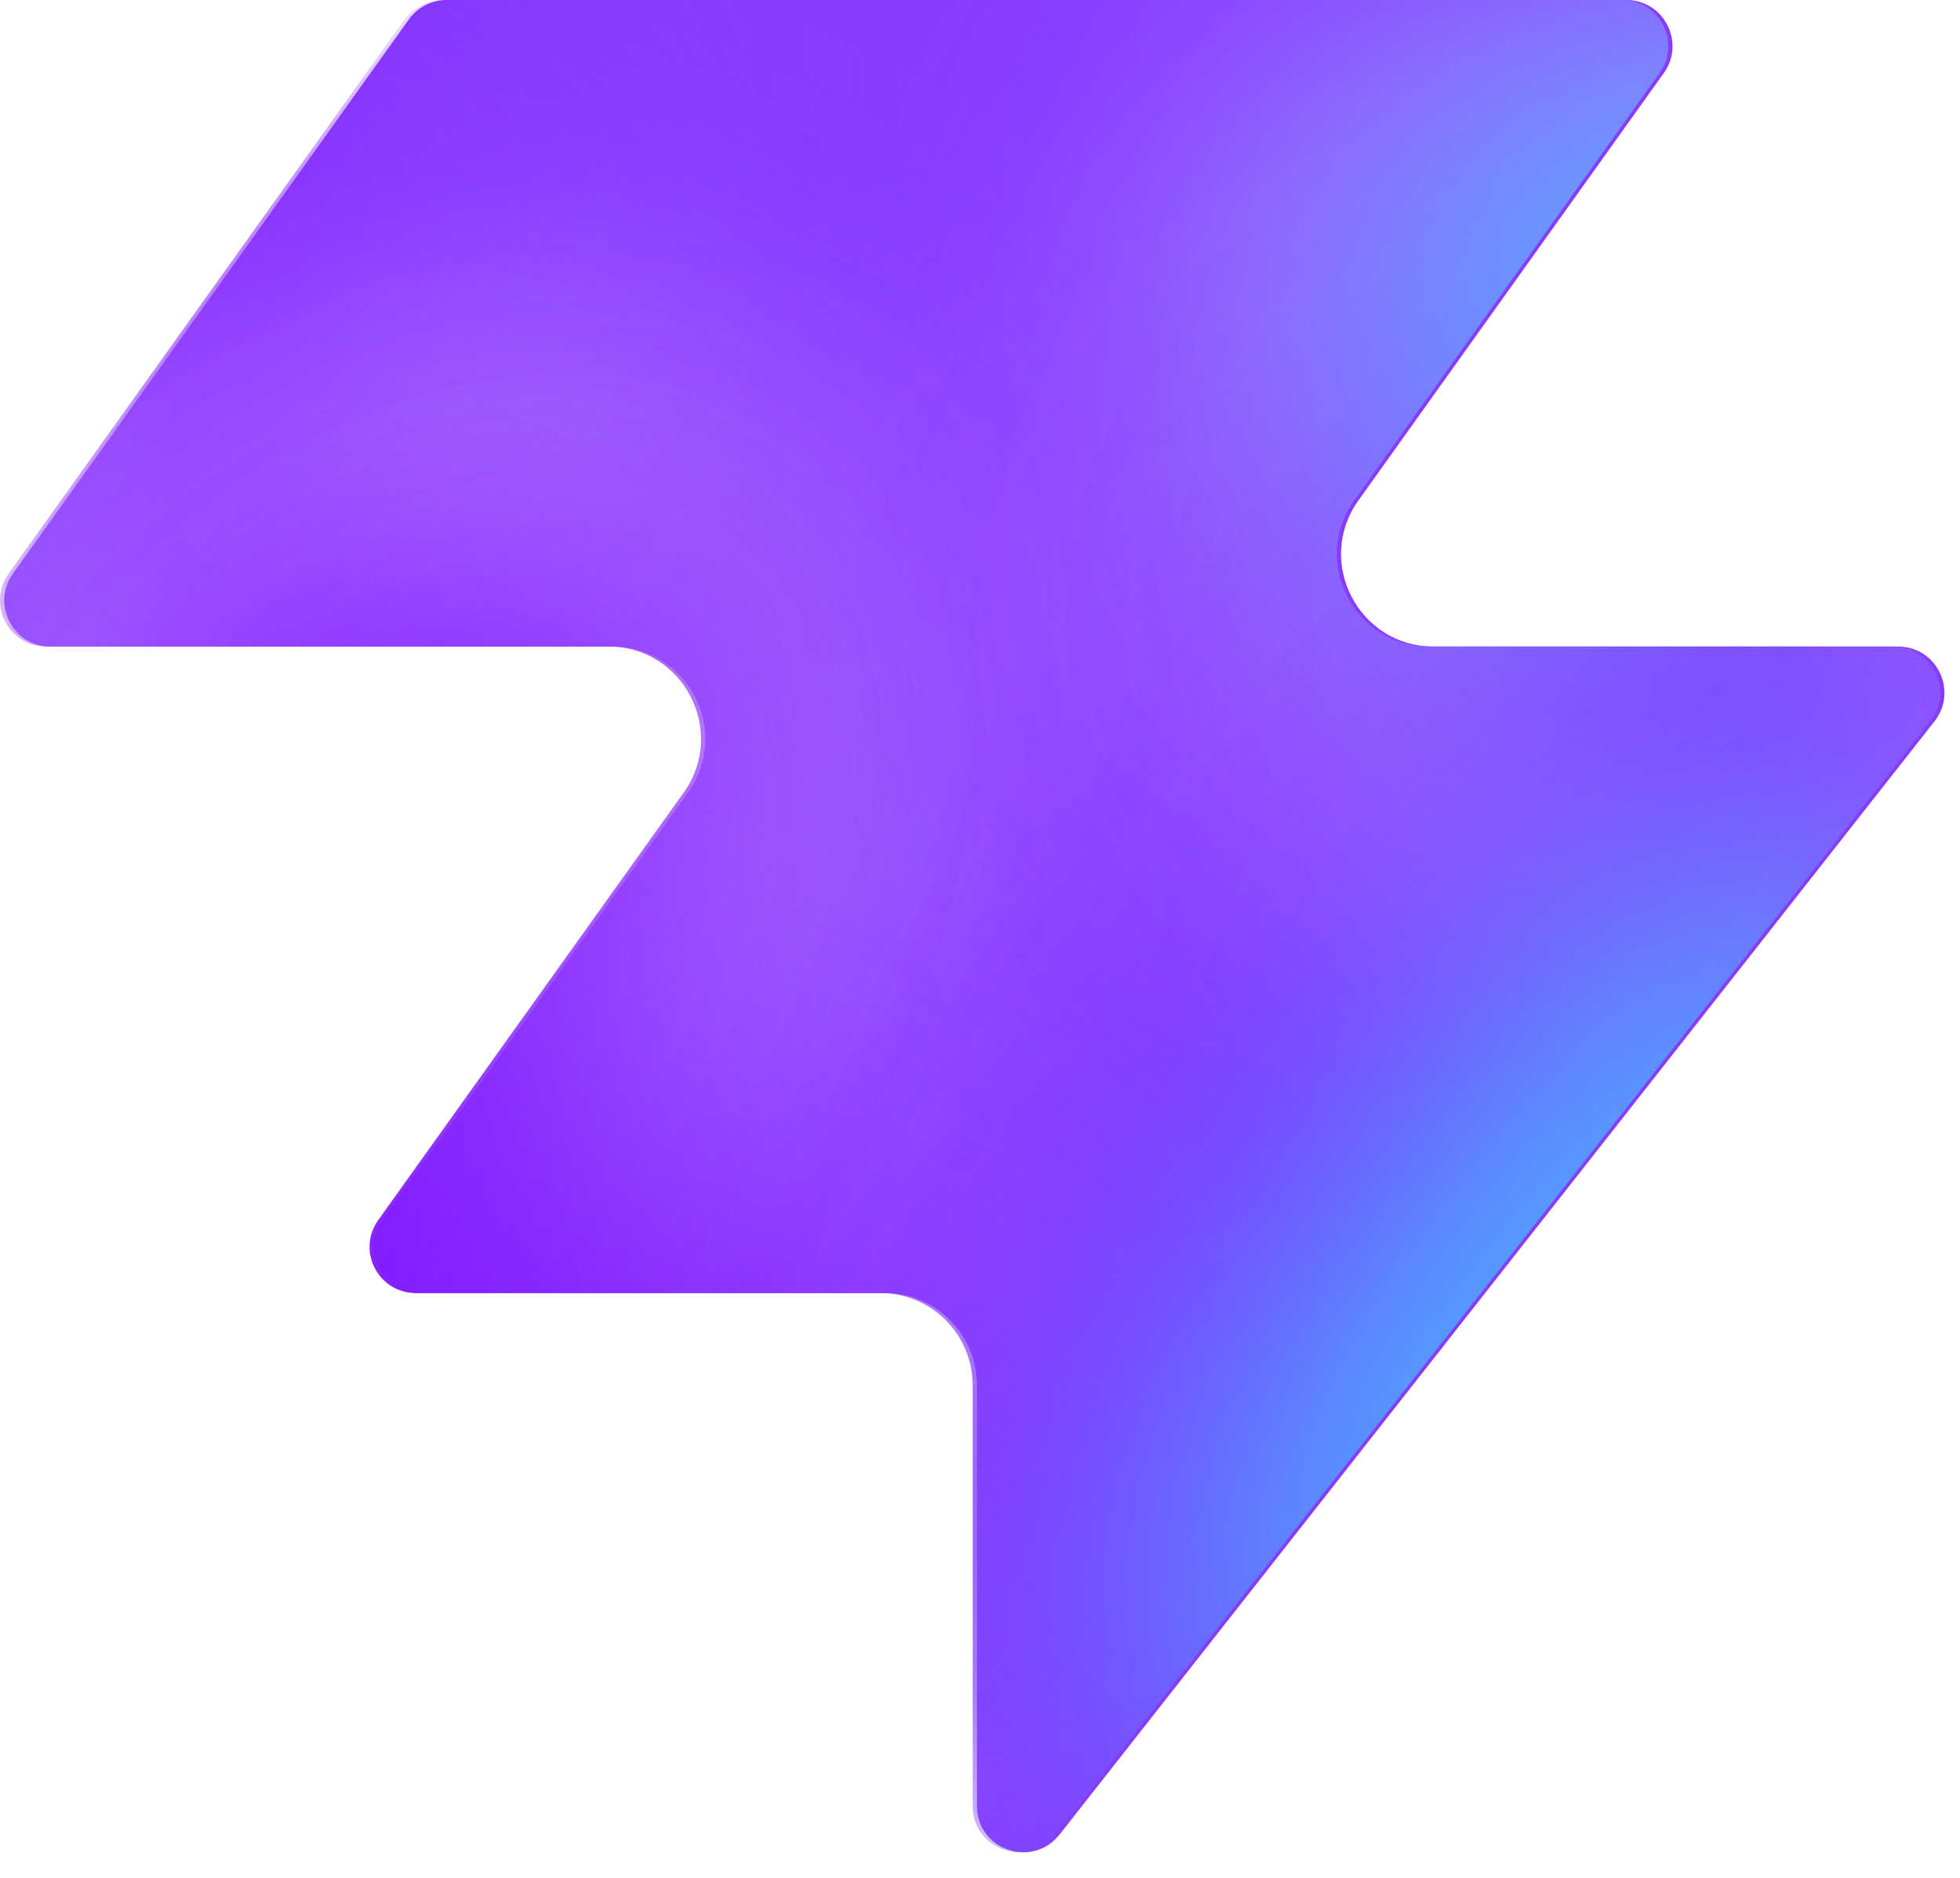
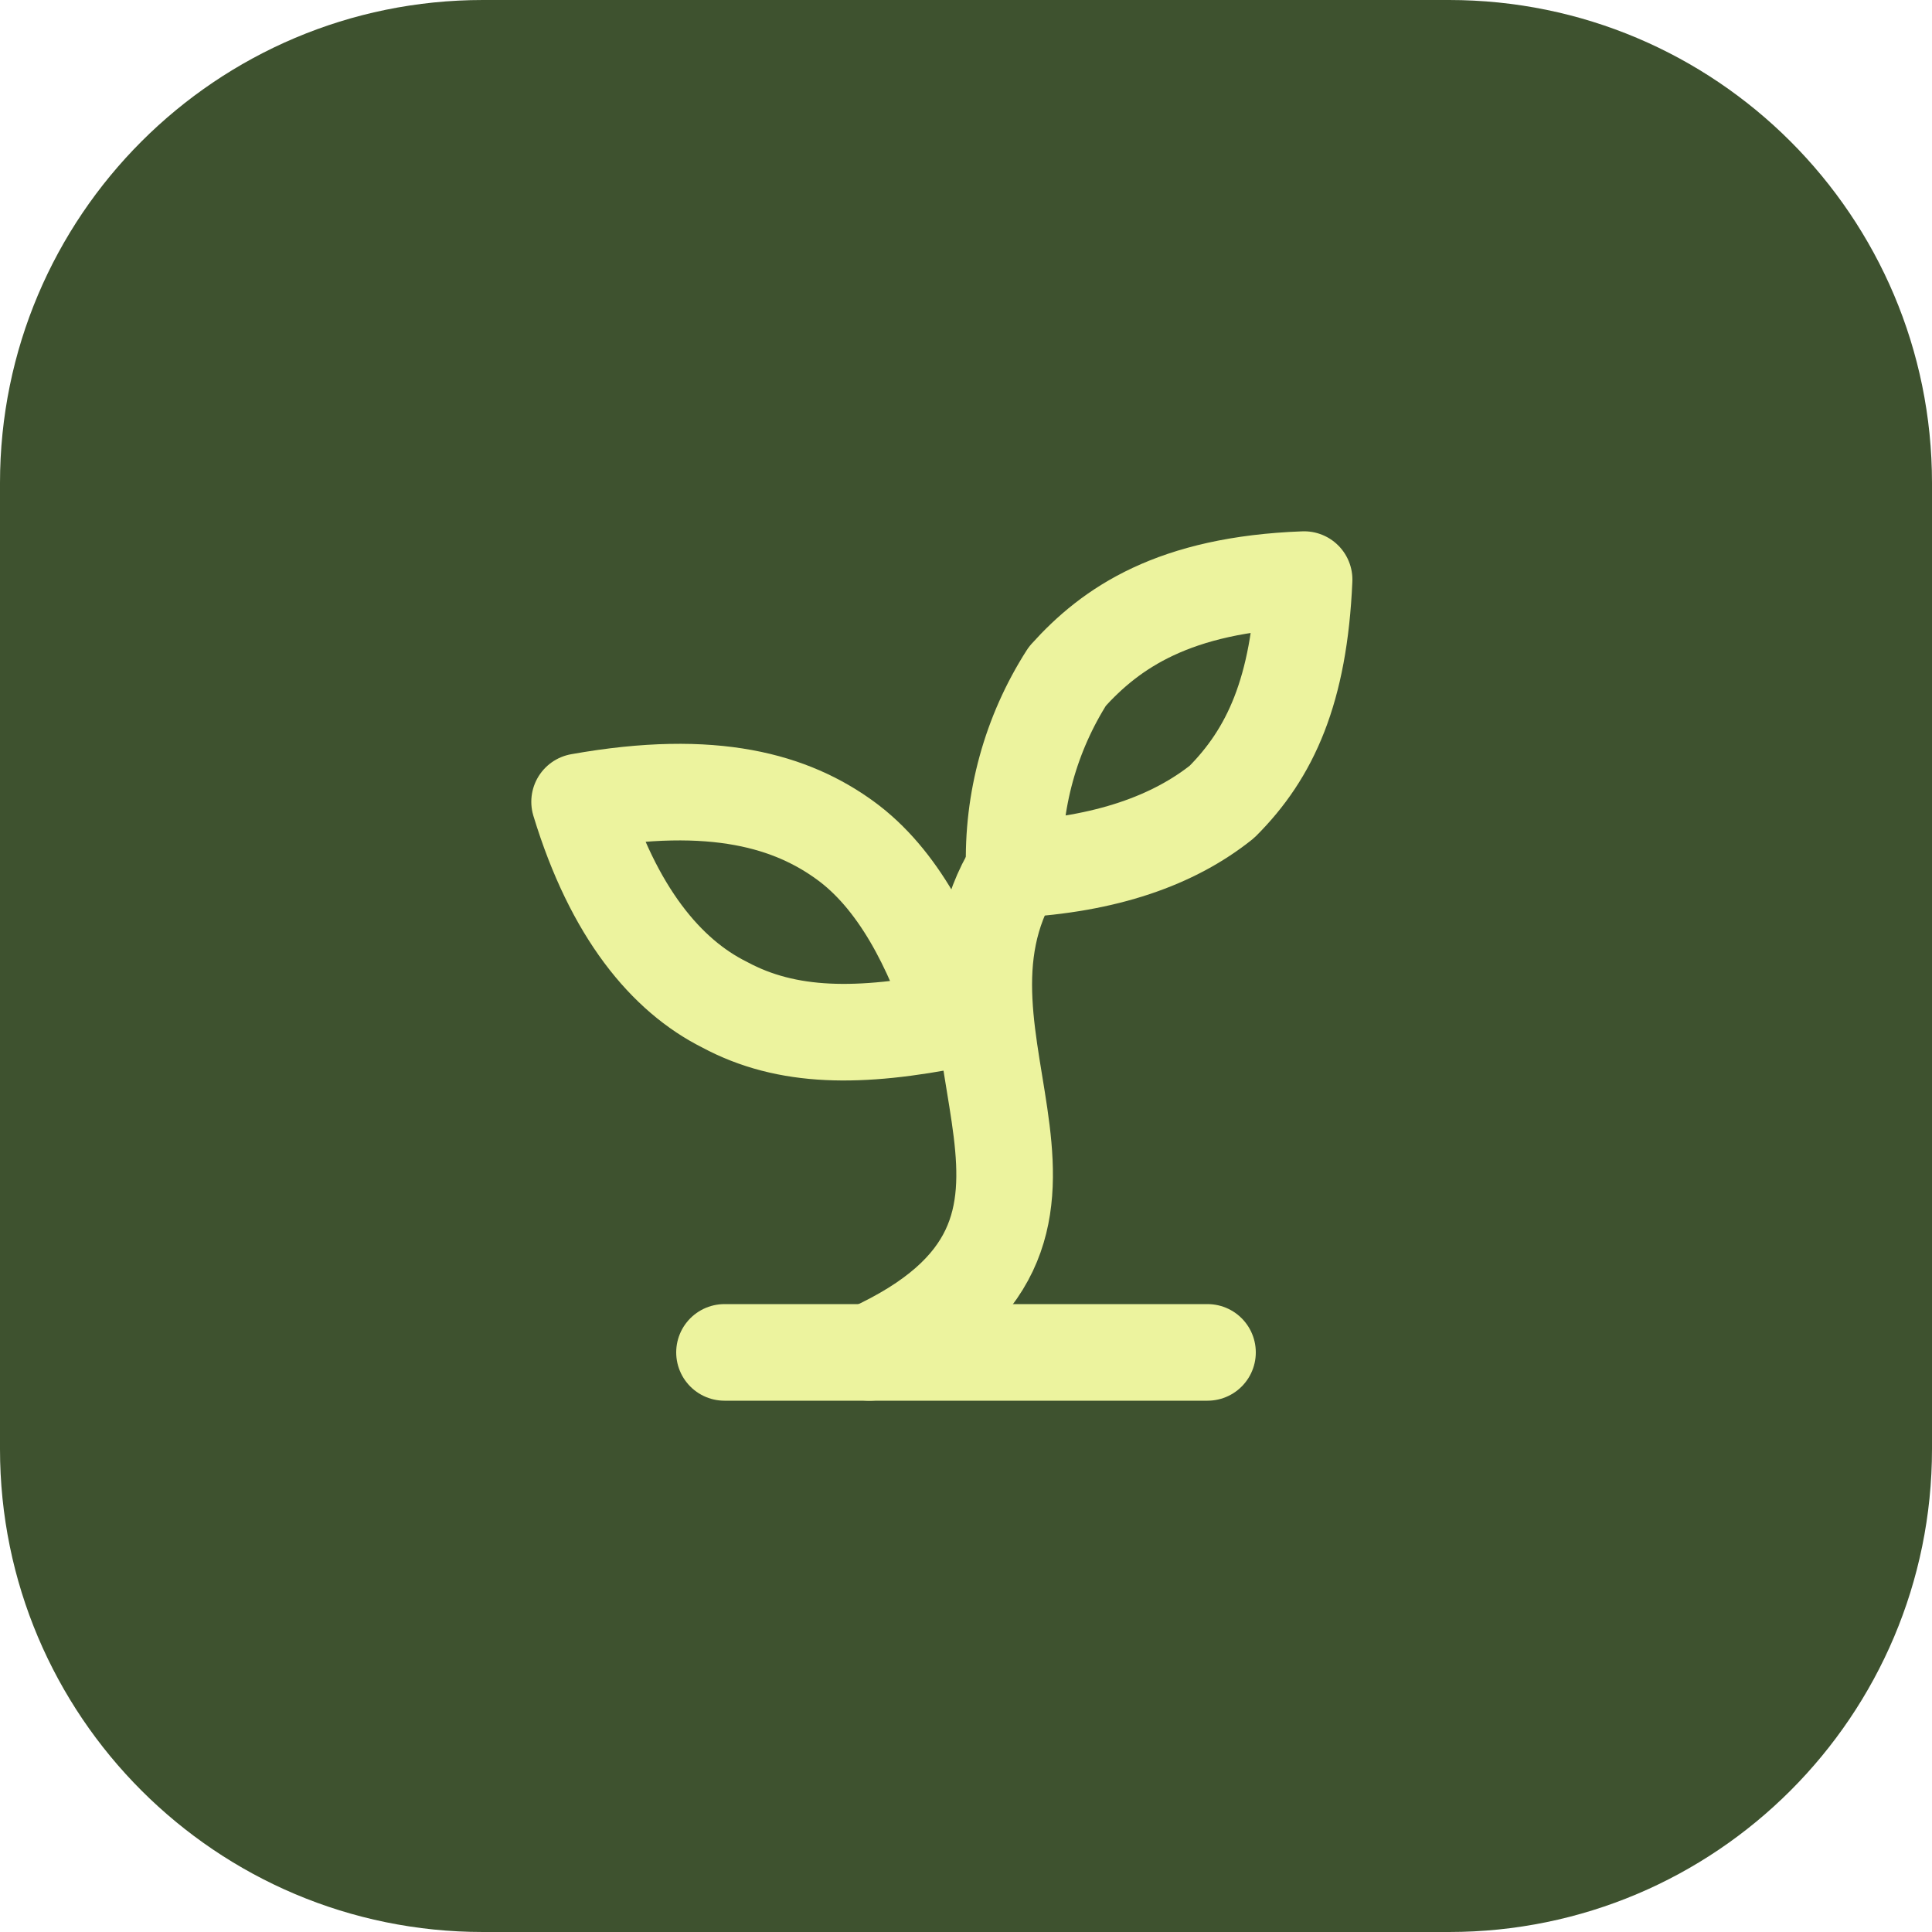
- <svg xmlns="http://www.w3.org/2000/svg" width="48" height="46" fill="none" viewBox="0 0 48 46">
-   <path fill="#863bff" d="M25.946 44.938c-.664.845-2.021.375-2.021-.698V33.937a2.26 2.26 0 0 0-2.262-2.262H10.287c-.92 0-1.456-1.04-.92-1.788l7.48-10.471c1.07-1.497 0-3.578-1.842-3.578H1.237c-.92 0-1.456-1.04-.92-1.788L10.013.474c.214-.297.556-.474.92-.474h28.894c.92 0 1.456 1.04.92 1.788l-7.48 10.471c-1.07 1.498 0 3.579 1.842 3.579h11.377c.943 0 1.473 1.088.89 1.83L25.947 44.94z" style="fill:#863bff;fill:color(display-p3 .525 .23 1);fill-opacity:1" />
-   <mask id="a" width="48" height="46" x="0" y="0" maskUnits="userSpaceOnUse" style="mask-type:alpha">
-     <path fill="#000" d="M25.842 44.938c-.664.844-2.021.375-2.021-.698V33.937a2.26 2.26 0 0 0-2.262-2.262H10.183c-.92 0-1.456-1.04-.92-1.788l7.48-10.471c1.07-1.498 0-3.579-1.842-3.579H1.133c-.92 0-1.456-1.04-.92-1.787L9.91.473c.214-.297.556-.474.92-.474h28.894c.92 0 1.456 1.04.92 1.788l-7.48 10.471c-1.07 1.498 0 3.578 1.842 3.578h11.377c.943 0 1.473 1.088.89 1.832L25.843 44.94z" style="fill:#000;fill-opacity:1" />
-   </mask>
-   <g mask="url(#a)">
-     <g filter="url(#b)">
-       <ellipse cx="5.508" cy="14.704" fill="#ede6ff" rx="5.508" ry="14.704" style="fill:#ede6ff;fill:color(display-p3 .927 .903 1);fill-opacity:1" transform="matrix(.00324 1 1 -.00324 -4.47 31.516)" />
-     </g>
-     <g filter="url(#c)">
-       <ellipse cx="10.399" cy="29.851" fill="#ede6ff" rx="10.399" ry="29.851" style="fill:#ede6ff;fill:color(display-p3 .927 .903 1);fill-opacity:1" transform="matrix(.00324 1 1 -.00324 -39.328 7.883)" />
-     </g>
-     <g filter="url(#d)">
-       <ellipse cx="5.508" cy="30.487" fill="#7e14ff" rx="5.508" ry="30.487" style="fill:#7e14ff;fill:color(display-p3 .492 .077 1);fill-opacity:1" transform="rotate(89.814 -25.913 -14.639)scale(1 -1)" />
-     </g>
-     <g filter="url(#e)">
-       <ellipse cx="5.508" cy="30.599" fill="#7e14ff" rx="5.508" ry="30.599" style="fill:#7e14ff;fill:color(display-p3 .492 .077 1);fill-opacity:1" transform="rotate(89.814 -32.644 -3.334)scale(1 -1)" />
-     </g>
-     <g filter="url(#f)">
-       <ellipse cx="5.508" cy="30.599" fill="#7e14ff" rx="5.508" ry="30.599" style="fill:#7e14ff;fill:color(display-p3 .492 .077 1);fill-opacity:1" transform="matrix(.00324 1 1 -.00324 -34.34 30.47)" />
-     </g>
-     <g filter="url(#g)">
-       <ellipse cx="14.072" cy="22.078" fill="#ede6ff" rx="14.072" ry="22.078" style="fill:#ede6ff;fill:color(display-p3 .927 .903 1);fill-opacity:1" transform="rotate(93.35 24.506 48.493)scale(-1 1)" />
-     </g>
-     <g filter="url(#h)">
-       <ellipse cx="3.47" cy="21.501" fill="#7e14ff" rx="3.47" ry="21.501" style="fill:#7e14ff;fill:color(display-p3 .492 .077 1);fill-opacity:1" transform="rotate(89.009 28.708 47.59)scale(-1 1)" />
-     </g>
-     <g filter="url(#i)">
-       <ellipse cx="3.47" cy="21.501" fill="#7e14ff" rx="3.47" ry="21.501" style="fill:#7e14ff;fill:color(display-p3 .492 .077 1);fill-opacity:1" transform="rotate(89.009 28.708 47.59)scale(-1 1)" />
-     </g>
-     <g filter="url(#j)">
-       <ellipse cx=".387" cy="8.972" fill="#7e14ff" rx="4.407" ry="29.108" style="fill:#7e14ff;fill:color(display-p3 .492 .077 1);fill-opacity:1" transform="rotate(39.51 .387 8.972)" />
-     </g>
-     <g filter="url(#k)">
-       <ellipse cx="47.523" cy="-6.092" fill="#7e14ff" rx="4.407" ry="29.108" style="fill:#7e14ff;fill:color(display-p3 .492 .077 1);fill-opacity:1" transform="rotate(37.892 47.523 -6.092)" />
-     </g>
-     <g filter="url(#l)">
-       <ellipse cx="41.412" cy="6.333" fill="#47bfff" rx="5.971" ry="9.665" style="fill:#47bfff;fill:color(display-p3 .28 .748 1);fill-opacity:1" transform="rotate(37.892 41.412 6.333)" />
-     </g>
-     <g filter="url(#m)">
-       <ellipse cx="-1.879" cy="38.332" fill="#7e14ff" rx="4.407" ry="29.108" style="fill:#7e14ff;fill:color(display-p3 .492 .077 1);fill-opacity:1" transform="rotate(37.892 -1.88 38.332)" />
-     </g>
-     <g filter="url(#n)">
-       <ellipse cx="-1.879" cy="38.332" fill="#7e14ff" rx="4.407" ry="29.108" style="fill:#7e14ff;fill:color(display-p3 .492 .077 1);fill-opacity:1" transform="rotate(37.892 -1.88 38.332)" />
-     </g>
-     <g filter="url(#o)">
-       <ellipse cx="35.651" cy="29.907" fill="#7e14ff" rx="4.407" ry="29.108" style="fill:#7e14ff;fill:color(display-p3 .492 .077 1);fill-opacity:1" transform="rotate(37.892 35.651 29.907)" />
-     </g>
-     <g filter="url(#p)">
-       <ellipse cx="38.418" cy="32.4" fill="#47bfff" rx="5.971" ry="15.297" style="fill:#47bfff;fill:color(display-p3 .28 .748 1);fill-opacity:1" transform="rotate(37.892 38.418 32.4)" />
-     </g>
+ <svg xmlns="http://www.w3.org/2000/svg" width="512" height="512" viewBox="0 0 512 512">
+   <rect width="512" height="512" rx="128" fill="#3e522f" />
+   <g transform="scale(12.8) translate(8, 8)">
+     <svg width="24" height="24" viewBox="0 0 24 24" fill="none" stroke="#ecf39e" stroke-width="2" stroke-linecap="round" stroke-linejoin="round">
+       <path d="M7 20h10" />
+       <path d="M10 20c5.5-2.5.8-6.4 3-10" />
+       <path d="M9.5 9.4c1.1.8 1.8 2.2 2.3 3.7-2 .4-3.5.4-4.8-.3-1.2-.6-2.3-1.9-3-4.2 2.8-.5 4.4 0 5.5.8z" />
+       <path d="M14.1 6a7 7 0 0 0-1.1 4c1.9-.1 3.3-.6 4.3-1.4 1-1 1.6-2.3 1.7-4.6-2.7.1-4 1-4.9 2z" />
+     </svg>
  </g>
-   <defs>
-     <filter id="b" width="60.045" height="41.654" x="-19.77" y="16.149" color-interpolation-filters="sRGB" filterUnits="userSpaceOnUse">
-       <feFlood flood-opacity="0" result="BackgroundImageFix" />
-       <feBlend in="SourceGraphic" in2="BackgroundImageFix" result="shape" />
-       <feGaussianBlur result="effect1_foregroundBlur_2002_17158" stdDeviation="7.659" />
-     </filter>
-     <filter id="c" width="90.34" height="51.437" x="-54.613" y="-7.533" color-interpolation-filters="sRGB" filterUnits="userSpaceOnUse">
-       <feFlood flood-opacity="0" result="BackgroundImageFix" />
-       <feBlend in="SourceGraphic" in2="BackgroundImageFix" result="shape" />
-       <feGaussianBlur result="effect1_foregroundBlur_2002_17158" stdDeviation="7.659" />
-     </filter>
-     <filter id="d" width="79.355" height="29.4" x="-49.64" y="2.03" color-interpolation-filters="sRGB" filterUnits="userSpaceOnUse">
-       <feFlood flood-opacity="0" result="BackgroundImageFix" />
-       <feBlend in="SourceGraphic" in2="BackgroundImageFix" result="shape" />
-       <feGaussianBlur result="effect1_foregroundBlur_2002_17158" stdDeviation="4.596" />
-     </filter>
-     <filter id="e" width="79.579" height="29.4" x="-45.045" y="20.029" color-interpolation-filters="sRGB" filterUnits="userSpaceOnUse">
-       <feFlood flood-opacity="0" result="BackgroundImageFix" />
-       <feBlend in="SourceGraphic" in2="BackgroundImageFix" result="shape" />
-       <feGaussianBlur result="effect1_foregroundBlur_2002_17158" stdDeviation="4.596" />
-     </filter>
-     <filter id="f" width="79.579" height="29.4" x="-43.513" y="21.178" color-interpolation-filters="sRGB" filterUnits="userSpaceOnUse">
-       <feFlood flood-opacity="0" result="BackgroundImageFix" />
-       <feBlend in="SourceGraphic" in2="BackgroundImageFix" result="shape" />
-       <feGaussianBlur result="effect1_foregroundBlur_2002_17158" stdDeviation="4.596" />
-     </filter>
-     <filter id="g" width="74.749" height="58.852" x="15.756" y="-17.901" color-interpolation-filters="sRGB" filterUnits="userSpaceOnUse">
-       <feFlood flood-opacity="0" result="BackgroundImageFix" />
-       <feBlend in="SourceGraphic" in2="BackgroundImageFix" result="shape" />
-       <feGaussianBlur result="effect1_foregroundBlur_2002_17158" stdDeviation="7.659" />
-     </filter>
-     <filter id="h" width="61.377" height="25.362" x="23.548" y="2.284" color-interpolation-filters="sRGB" filterUnits="userSpaceOnUse">
-       <feFlood flood-opacity="0" result="BackgroundImageFix" />
-       <feBlend in="SourceGraphic" in2="BackgroundImageFix" result="shape" />
-       <feGaussianBlur result="effect1_foregroundBlur_2002_17158" stdDeviation="4.596" />
-     </filter>
-     <filter id="i" width="61.377" height="25.362" x="23.548" y="2.284" color-interpolation-filters="sRGB" filterUnits="userSpaceOnUse">
-       <feFlood flood-opacity="0" result="BackgroundImageFix" />
-       <feBlend in="SourceGraphic" in2="BackgroundImageFix" result="shape" />
-       <feGaussianBlur result="effect1_foregroundBlur_2002_17158" stdDeviation="4.596" />
-     </filter>
-     <filter id="j" width="56.045" height="63.649" x="-27.636" y="-22.853" color-interpolation-filters="sRGB" filterUnits="userSpaceOnUse">
-       <feFlood flood-opacity="0" result="BackgroundImageFix" />
-       <feBlend in="SourceGraphic" in2="BackgroundImageFix" result="shape" />
-       <feGaussianBlur result="effect1_foregroundBlur_2002_17158" stdDeviation="4.596" />
-     </filter>
-     <filter id="k" width="54.814" height="64.646" x="20.116" y="-38.415" color-interpolation-filters="sRGB" filterUnits="userSpaceOnUse">
-       <feFlood flood-opacity="0" result="BackgroundImageFix" />
-       <feBlend in="SourceGraphic" in2="BackgroundImageFix" result="shape" />
-       <feGaussianBlur result="effect1_foregroundBlur_2002_17158" stdDeviation="4.596" />
-     </filter>
-     <filter id="l" width="33.541" height="35.313" x="24.641" y="-11.323" color-interpolation-filters="sRGB" filterUnits="userSpaceOnUse">
-       <feFlood flood-opacity="0" result="BackgroundImageFix" />
-       <feBlend in="SourceGraphic" in2="BackgroundImageFix" result="shape" />
-       <feGaussianBlur result="effect1_foregroundBlur_2002_17158" stdDeviation="4.596" />
-     </filter>
-     <filter id="m" width="54.814" height="64.646" x="-29.286" y="6.009" color-interpolation-filters="sRGB" filterUnits="userSpaceOnUse">
-       <feFlood flood-opacity="0" result="BackgroundImageFix" />
-       <feBlend in="SourceGraphic" in2="BackgroundImageFix" result="shape" />
-       <feGaussianBlur result="effect1_foregroundBlur_2002_17158" stdDeviation="4.596" />
-     </filter>
-     <filter id="n" width="54.814" height="64.646" x="-29.286" y="6.009" color-interpolation-filters="sRGB" filterUnits="userSpaceOnUse">
-       <feFlood flood-opacity="0" result="BackgroundImageFix" />
-       <feBlend in="SourceGraphic" in2="BackgroundImageFix" result="shape" />
-       <feGaussianBlur result="effect1_foregroundBlur_2002_17158" stdDeviation="4.596" />
-     </filter>
-     <filter id="o" width="54.814" height="64.646" x="8.244" y="-2.416" color-interpolation-filters="sRGB" filterUnits="userSpaceOnUse">
-       <feFlood flood-opacity="0" result="BackgroundImageFix" />
-       <feBlend in="SourceGraphic" in2="BackgroundImageFix" result="shape" />
-       <feGaussianBlur result="effect1_foregroundBlur_2002_17158" stdDeviation="4.596" />
-     </filter>
-     <filter id="p" width="39.409" height="43.623" x="18.713" y="10.588" color-interpolation-filters="sRGB" filterUnits="userSpaceOnUse">
-       <feFlood flood-opacity="0" result="BackgroundImageFix" />
-       <feBlend in="SourceGraphic" in2="BackgroundImageFix" result="shape" />
-       <feGaussianBlur result="effect1_foregroundBlur_2002_17158" stdDeviation="4.596" />
-     </filter>
-   </defs>
</svg>
